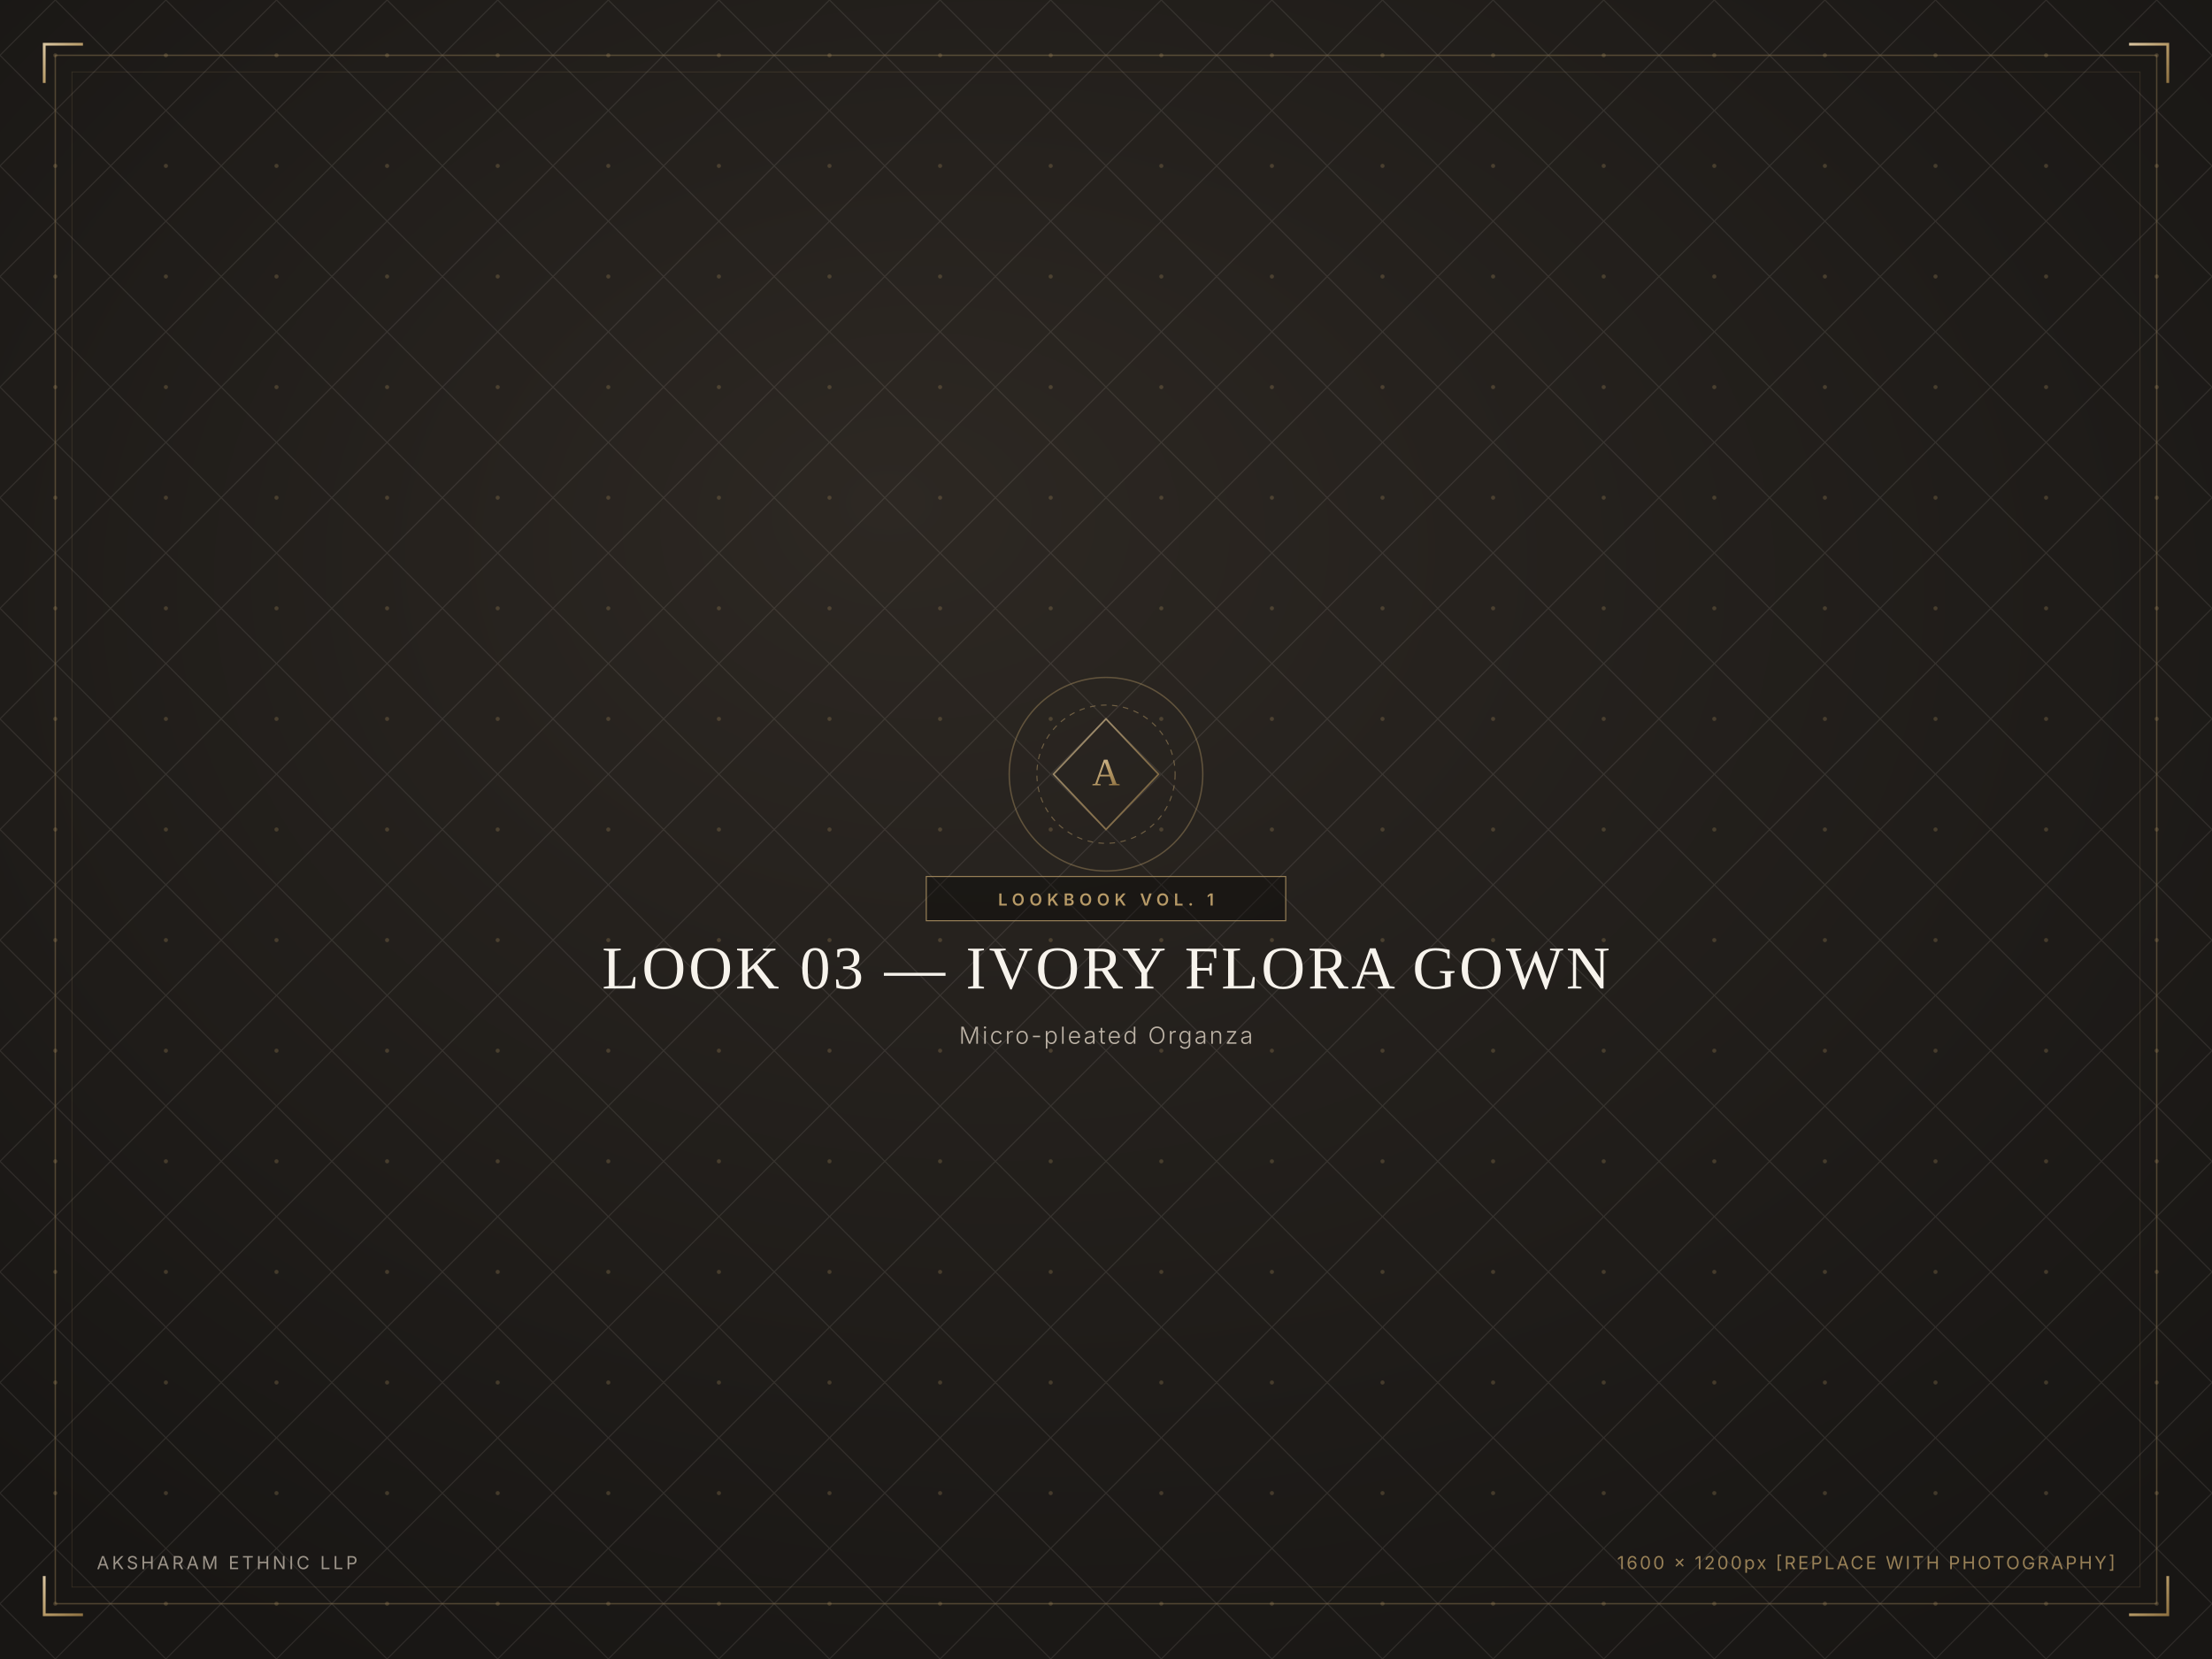
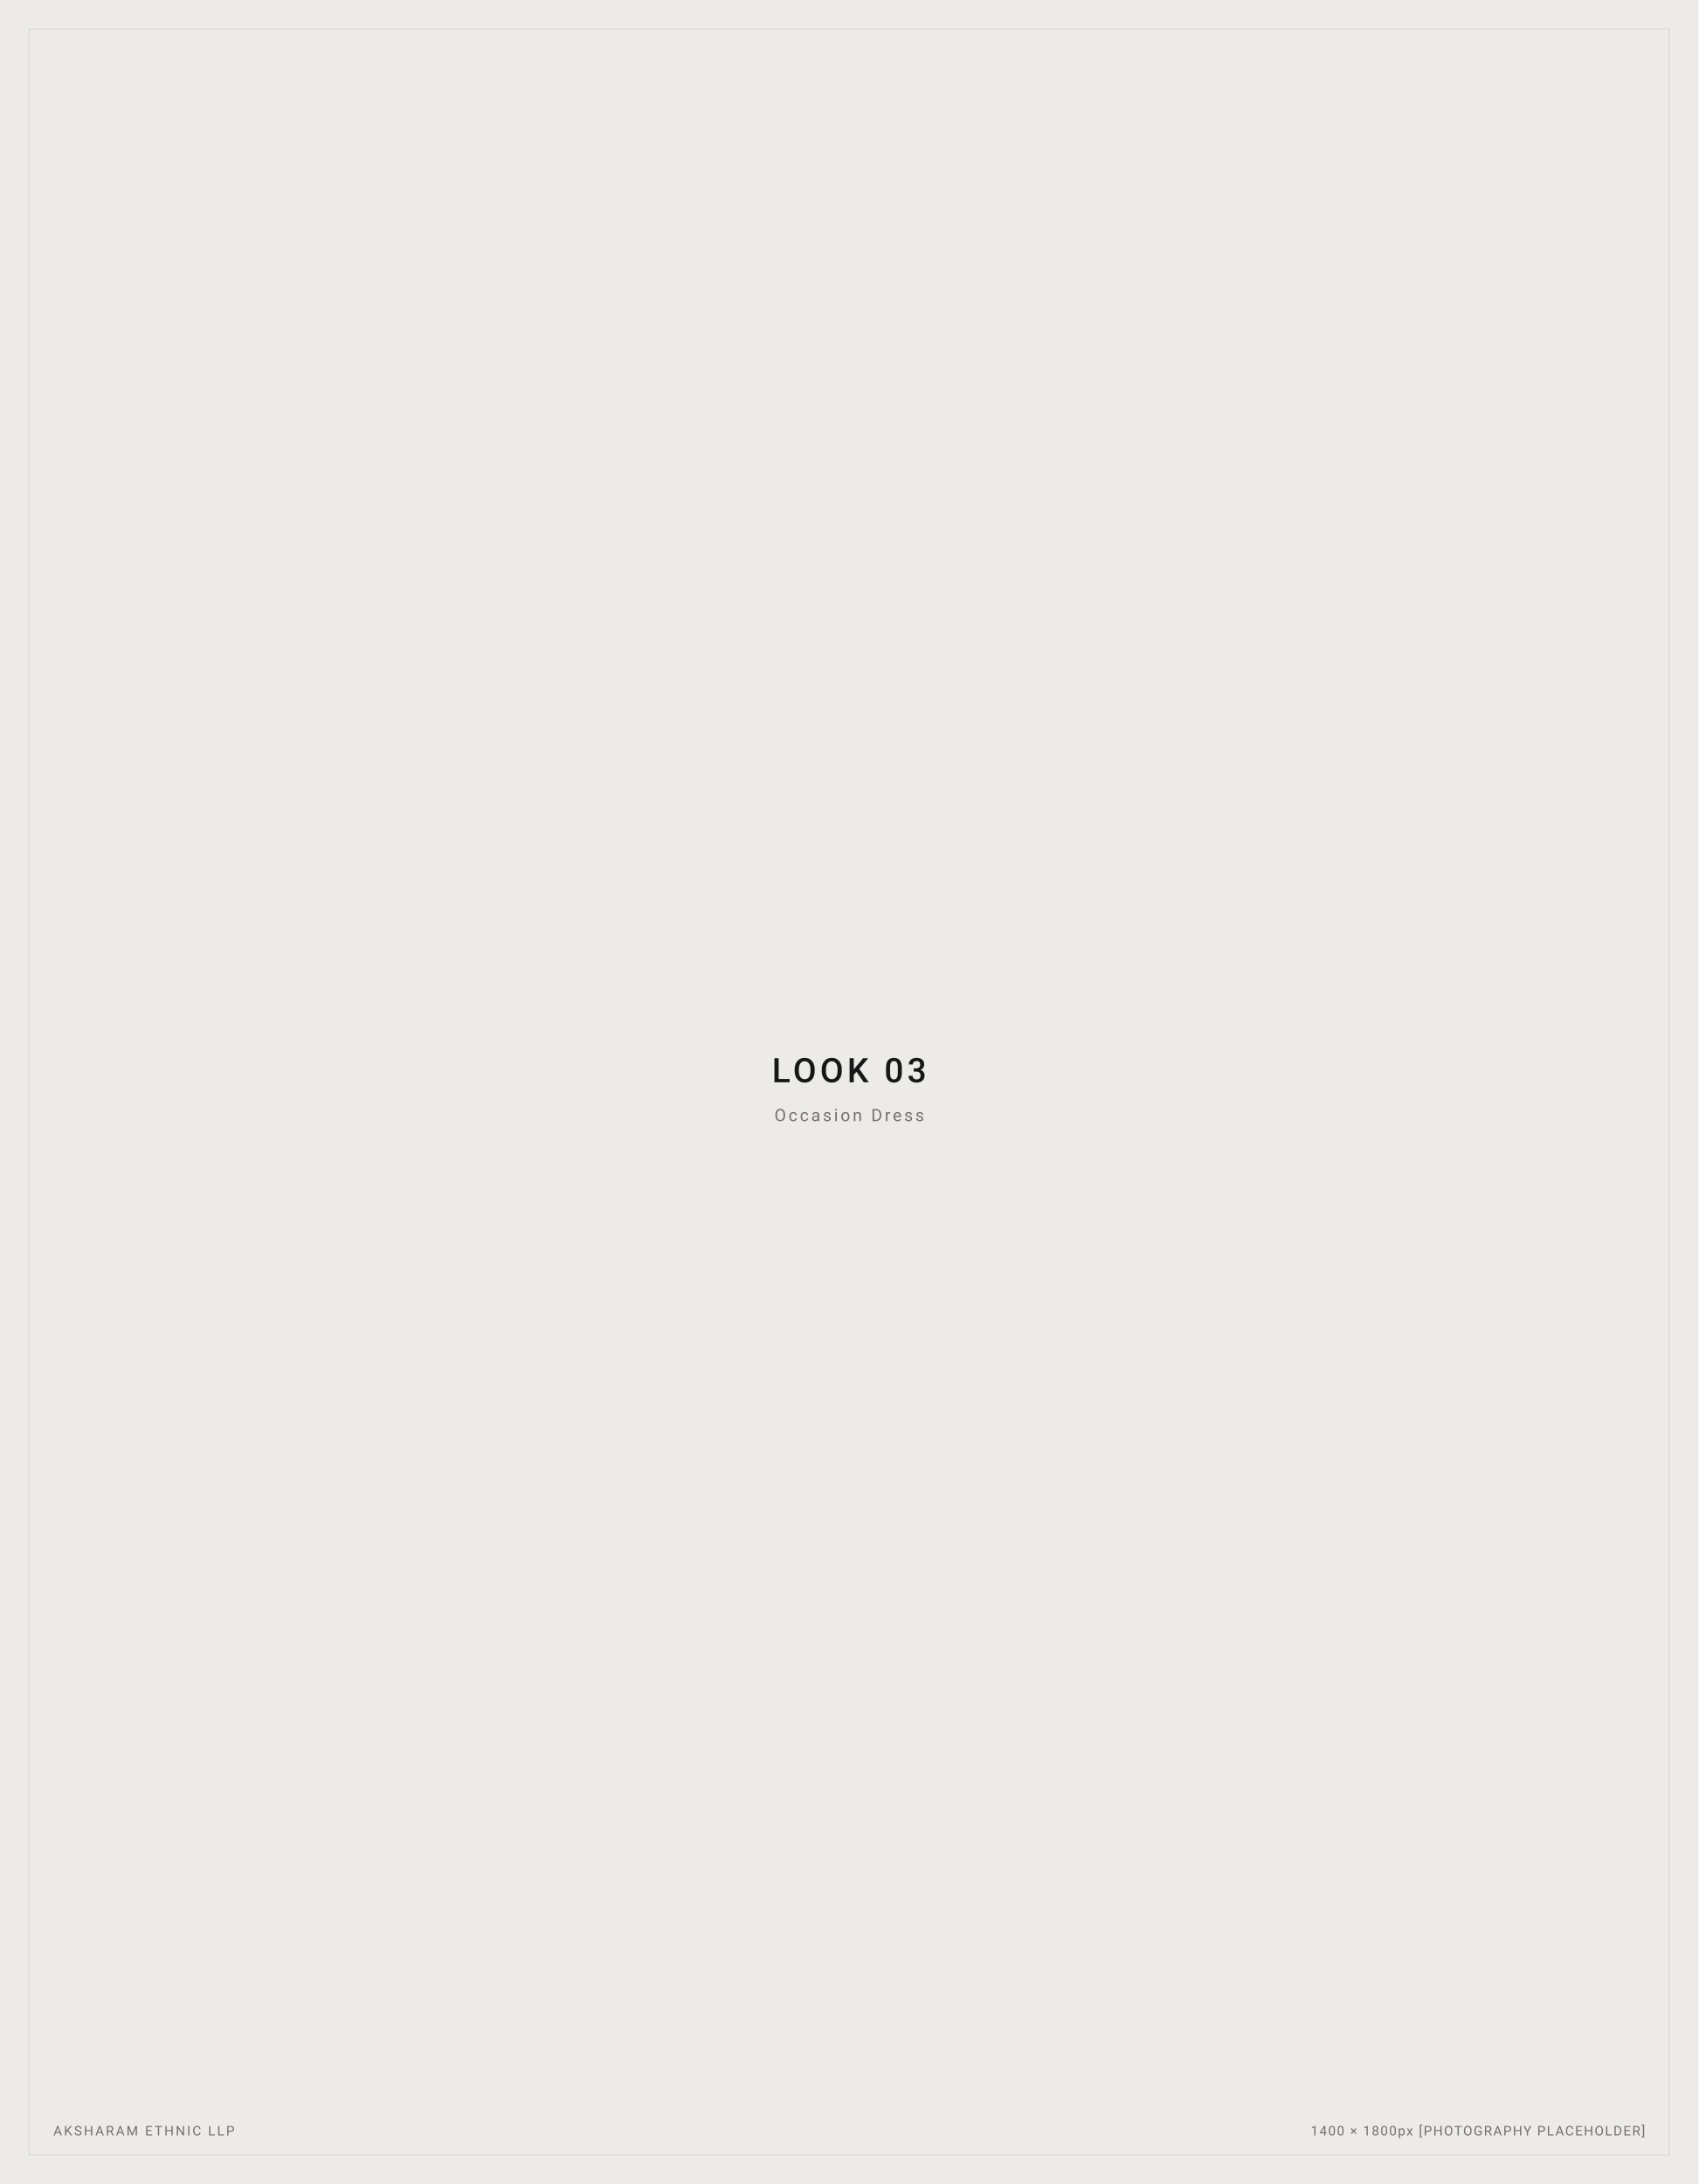
- <svg xmlns="http://www.w3.org/2000/svg" viewBox="0 0 1600 1200" width="1600" height="1200">
-   <defs>
-     <radialGradient id="grad" cx="50%" cy="40%" r="70%" fx="40%" fy="30%">
-       <stop offset="0%" stop-color="#2D2823" />
-       <stop offset="100%" stop-color="#181614" />
-     </radialGradient>
-     <linearGradient id="goldShimmer" x1="0%" y1="0%" x2="100%" y2="100%">
-       <stop offset="0%" stop-color="#D9C5A0" />
-       <stop offset="50%" stop-color="#B79A67" />
-       <stop offset="100%" stop-color="#8F7242" />
-     </linearGradient>
-     <pattern id="luxPattern" width="80" height="80" patternUnits="userSpaceOnUse">
-       <path d="M 40 0 L 80 40 L 40 80 L 0 40 Z" fill="none" stroke="rgba(239, 231, 218, 0.12)" stroke-width="0.8" />
-       <circle cx="40" cy="40" r="1.5" fill="#B79A67" opacity="0.3" />
-     </pattern>
-   </defs>
-   <rect width="100%" height="100%" fill="url(#grad)" />
-   <rect width="100%" height="100%" fill="url(#luxPattern)" opacity="0.85" />
-   <rect x="40" y="40" width="1520" height="1120" fill="none" stroke="#B79A67" stroke-width="1" opacity="0.35" />
-   <rect x="52" y="52" width="1496" height="1096" fill="none" stroke="#B79A67" stroke-width="0.5" opacity="0.2" />
-   <path d="M 32 60 L 32 32 L 60 32" fill="none" stroke="url(#goldShimmer)" stroke-width="2" />
-   <path d="M 1540 32 L 1568 32 L 1568 60" fill="none" stroke="url(#goldShimmer)" stroke-width="2" />
-   <path d="M 32 1140 L 32 1168 L 60 1168" fill="none" stroke="url(#goldShimmer)" stroke-width="2" />
-   <path d="M 1540 1168 L 1568 1168 L 1568 1140" fill="none" stroke="url(#goldShimmer)" stroke-width="2" />
-   <g transform="translate(800, 560)">
-     <circle r="70" fill="none" stroke="#B79A67" stroke-width="1" opacity="0.4" />
-     <circle r="50" fill="none" stroke="#B79A67" stroke-width="0.75" stroke-dasharray="4,4" opacity="0.5" />
-     <polygon points="0,-40 38,0 0,40 -38,0" fill="none" stroke="url(#goldShimmer)" stroke-width="1.2" opacity="0.7" />
-     <text y="8" font-family="'Times New Roman', Georgia, serif" font-size="28" fill="url(#goldShimmer)" text-anchor="middle" font-weight="300" letter-spacing="4">A</text>
+ <svg xmlns="http://www.w3.org/2000/svg" viewBox="0 0 1400 1800" width="1400" height="1800">
+   <rect width="100%" height="100%" fill="#ECEBE7" />
+   <rect x="24" y="24" width="1352" height="1752" fill="none" stroke="#DCDAD4" stroke-width="1" />
+   <g transform="translate(700, 900)">
+     <text y="-8" font-family="-apple-system, BlinkMacSystemFont, 'Segoe UI', Roboto, Helvetica, Arial, sans-serif" font-size="28" fill="#171717" text-anchor="middle" font-weight="500" letter-spacing="3">
+       LOOK 03
+     </text>
+     <text y="24" font-family="-apple-system, BlinkMacSystemFont, 'Segoe UI', Roboto, Helvetica, Arial, sans-serif" font-size="14" fill="#73706B" text-anchor="middle" font-weight="400" letter-spacing="2">
+       Occasion Dress
+     </text>
  </g>
-   <g transform="translate(800, 650)">
-     <rect x="-130" y="-16" width="260" height="32" rx="0" fill="rgba(0,0,0,0.4)" stroke="#B79A67" stroke-width="0.75" opacity="0.8" />
-     <text y="5" font-family="system-ui, -apple-system, sans-serif" font-size="12" fill="#B79A67" text-anchor="middle" font-weight="600" letter-spacing="3.5">LOOKBOOK VOL. 1</text>
-   </g>
-   <text x="800" y="715" font-family="'Times New Roman', Georgia, serif" font-size="44" fill="#F7F3EC" text-anchor="middle" font-weight="400" letter-spacing="2">
-     LOOK 03 — IVORY FLORA GOWN
-   </text>
-   <text x="800" y="755" font-family="system-ui, -apple-system, sans-serif" font-size="17" fill="#BDB3A6" text-anchor="middle" font-weight="300" letter-spacing="1.5">
-     Micro-pleated Organza
-   </text>
-   <text x="70" y="1135" font-family="system-ui, -apple-system, sans-serif" font-size="13" fill="#BDB3A6" opacity="0.8" letter-spacing="2">
+   <text x="44" y="1760" font-family="-apple-system, BlinkMacSystemFont, 'Segoe UI', Roboto, Helvetica, Arial, sans-serif" font-size="11" fill="#73706B" font-weight="400" letter-spacing="1.5">
    AKSHARAM ETHNIC LLP
  </text>
-   <text x="1530" y="1135" font-family="system-ui, -apple-system, sans-serif" font-size="13" fill="#B79A67" text-anchor="end" opacity="0.8" letter-spacing="1.5">
-     1600 × 1200px [REPLACE WITH PHOTOGRAPHY]
+   <text x="1356" y="1760" font-family="-apple-system, BlinkMacSystemFont, 'Segoe UI', Roboto, Helvetica, Arial, sans-serif" font-size="11" fill="#73706B" text-anchor="end" font-weight="400" letter-spacing="1">
+     1400 × 1800px [PHOTOGRAPHY PLACEHOLDER]
  </text>
</svg>
